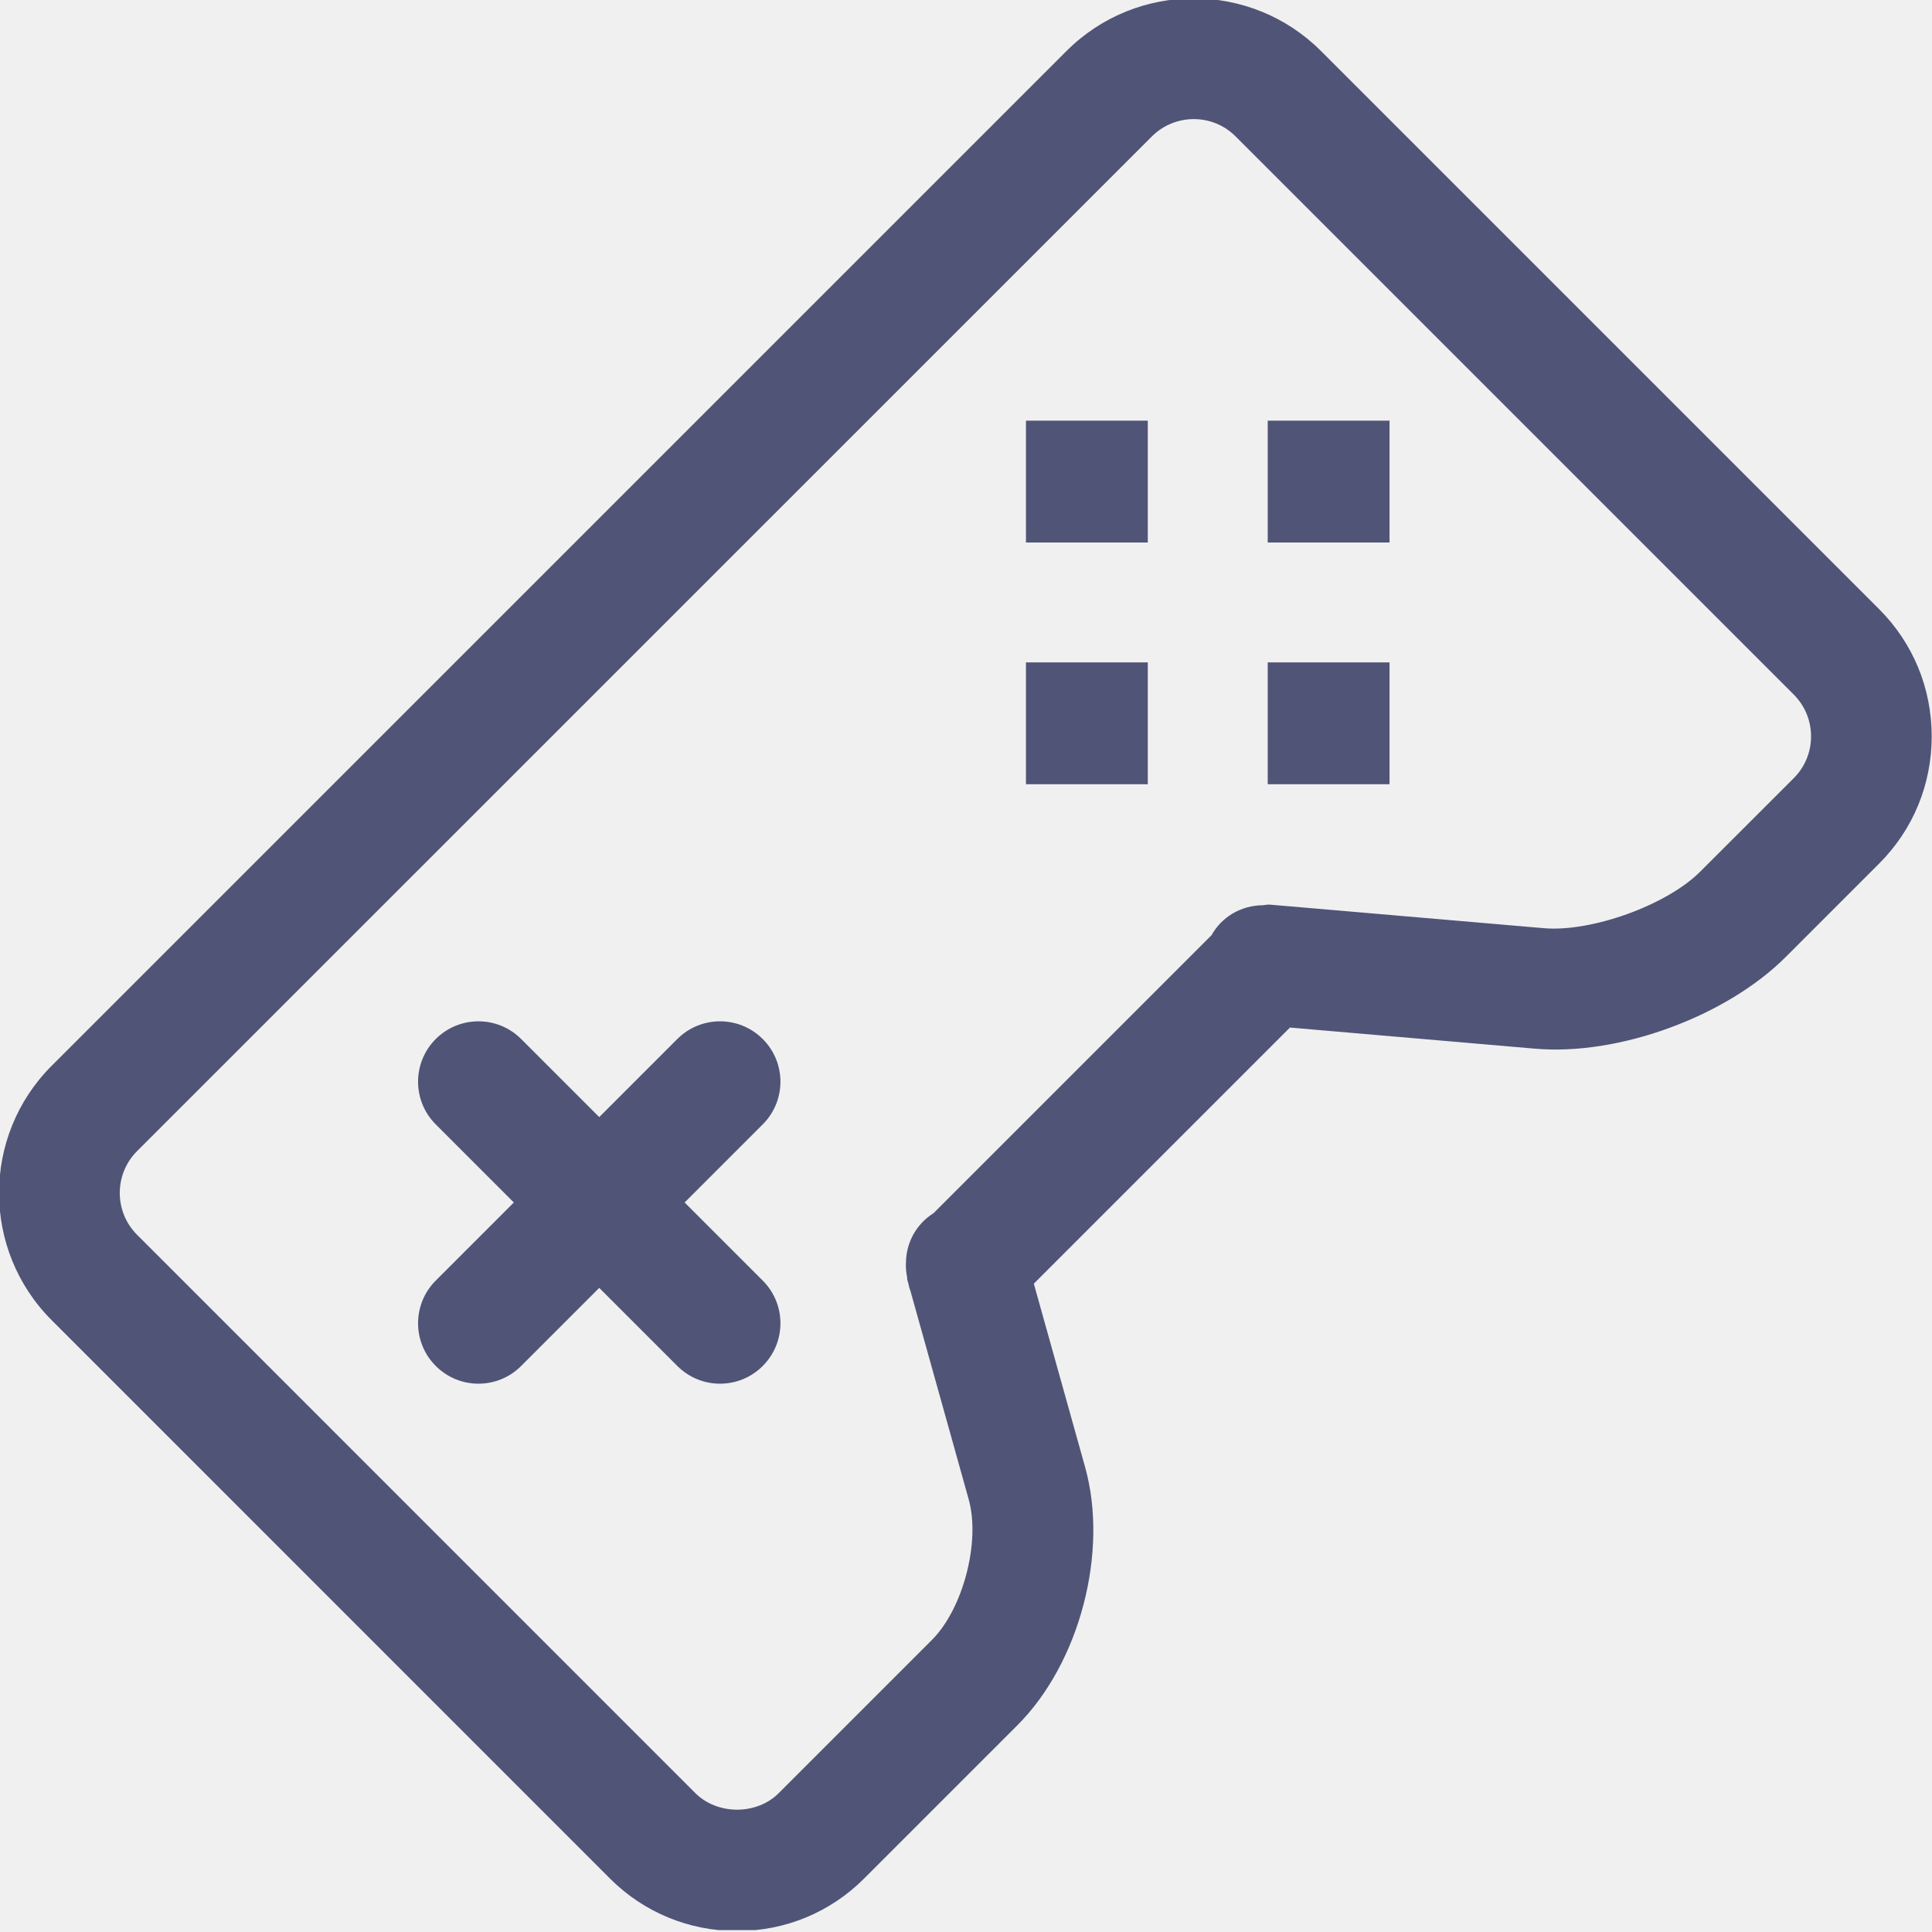
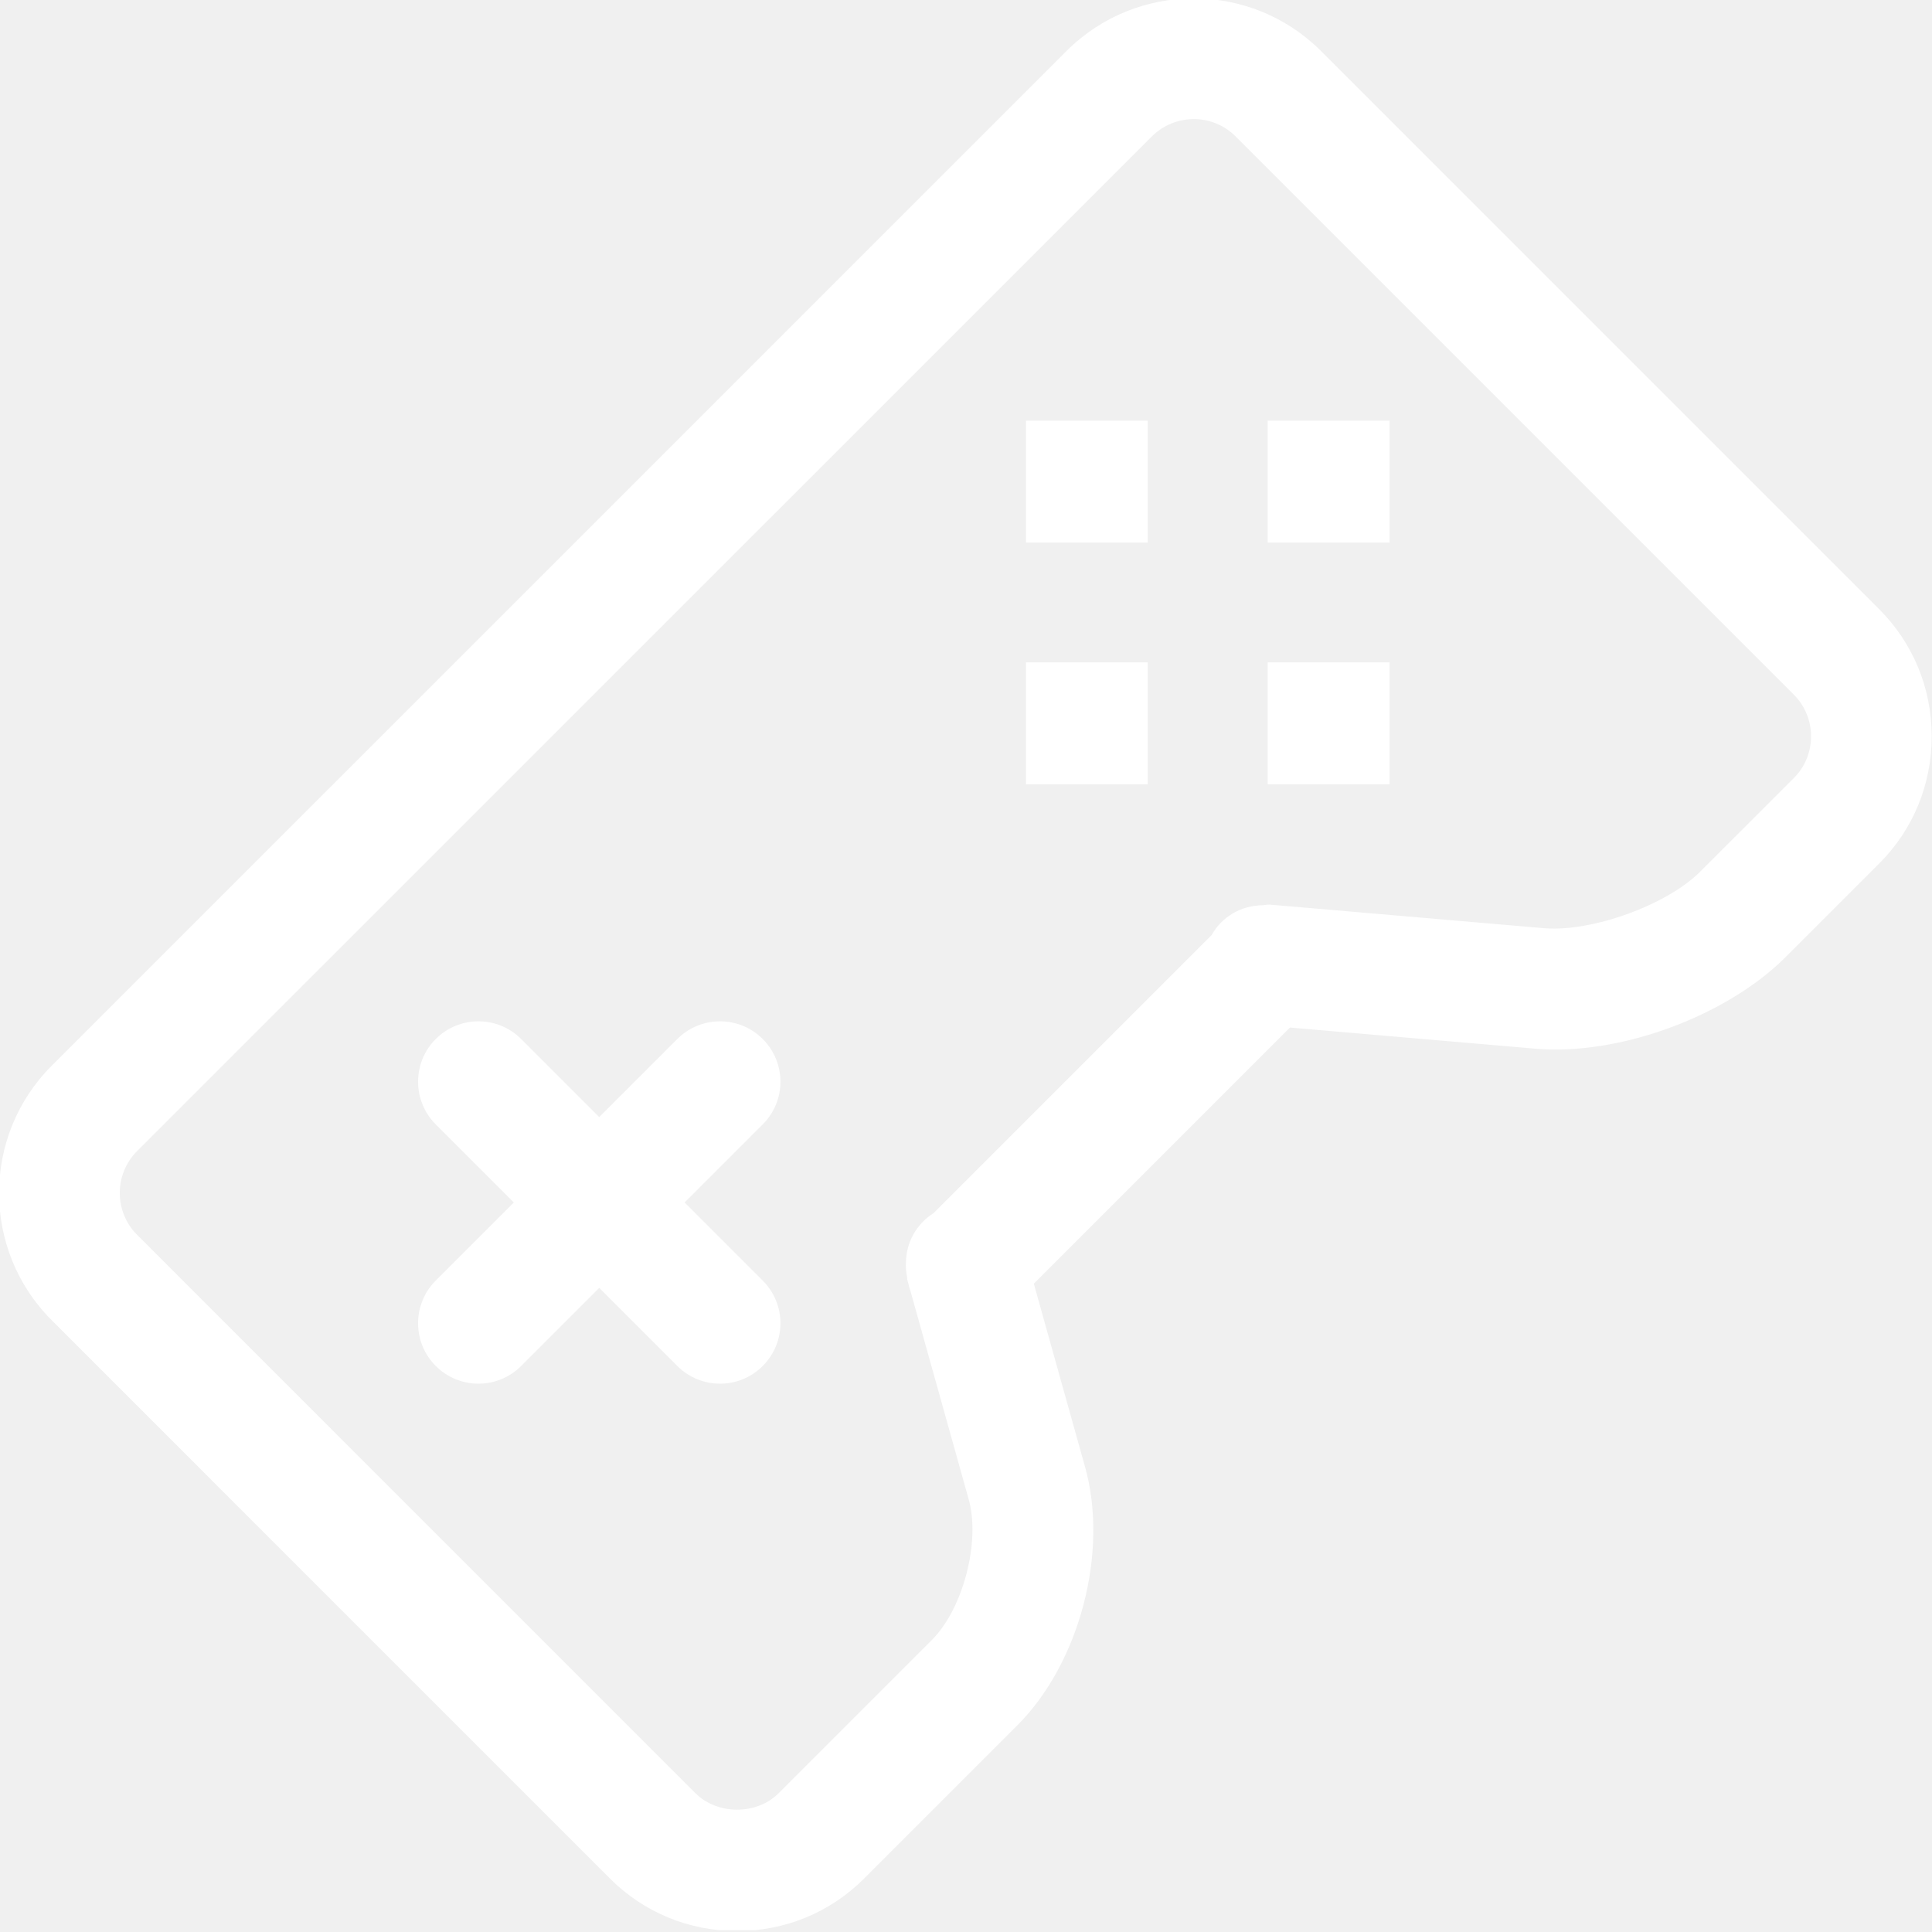
<svg xmlns="http://www.w3.org/2000/svg" width="800" height="800" viewBox="0 0 800 800" fill="none">
  <g clip-path="url(#clip0_399_251)">
-     <path d="M778.133 357.565L739.444 396.255C714.827 420.871 670.261 437.34 635.38 434.213L534.141 425.486L428.084 531.543L449.296 607.409C459.157 642.568 447.101 688.597 421.249 714.424L357.843 777.83C343.845 791.853 325.156 799.596 305.205 799.596C285.28 799.596 266.591 791.879 252.568 777.856L21.363 546.625C-7.642 517.595 -7.642 470.381 21.363 441.351L441.654 21.085C470.709 -7.92 517.949 -7.894 546.953 21.085L778.133 252.265C792.156 266.288 799.874 284.977 799.874 304.928C799.874 324.853 792.156 343.542 778.133 357.565ZM742.773 287.626L511.593 56.446C502.059 46.912 486.523 46.962 476.989 56.471L56.723 476.686C47.215 486.22 47.215 501.756 56.749 511.29L287.929 742.495C297.084 751.625 313.352 751.65 322.482 742.47L385.889 679.063C398.777 666.175 406.041 638.431 401.123 620.877L376.986 534.519C376.506 533.434 376.355 532.299 376.053 531.164L375.674 529.853C375.599 529.525 375.674 529.247 375.624 528.92C375.22 526.776 374.968 524.682 375.145 522.513C375.346 514.215 379.558 506.775 386.595 502.311L501.706 387.2C505.918 379.659 513.863 374.917 522.892 374.842C523.724 374.766 524.531 374.564 525.389 374.589C525.439 374.589 525.49 374.564 525.565 374.564L639.693 384.375C659.113 385.889 690.085 374.892 704.058 360.894L742.773 322.204C752.306 312.671 752.306 297.159 742.773 287.626ZM524.935 274.284H575.378V324.726H524.935V274.284ZM524.935 174.18H575.378V224.648H524.935V174.18ZM424.831 274.284H475.274V324.726H424.831V274.284ZM424.831 174.18H475.274V224.648H424.831V174.18ZM315.824 565.617C310.956 570.51 304.55 572.956 298.143 572.956C291.762 572.956 285.356 570.51 280.463 565.617L248.129 533.283L215.795 565.617C210.928 570.51 204.521 572.956 198.115 572.956C191.734 572.956 185.328 570.51 180.435 565.617C170.674 555.856 170.674 540.017 180.435 530.256L212.769 497.922L180.435 465.588C170.674 455.828 170.674 439.989 180.435 430.228C190.221 420.467 206.035 420.467 215.795 430.228L248.129 462.562L280.463 430.228C290.249 420.467 306.063 420.467 315.824 430.228C325.61 439.989 325.61 455.828 315.824 465.588L283.49 497.922L315.824 530.256C325.61 540.017 325.61 555.856 315.824 565.617Z" fill="#505477" />
+     <path d="M778.133 357.565L739.444 396.255C714.827 420.871 670.261 437.34 635.38 434.213L534.141 425.486L428.084 531.543L449.296 607.409C459.157 642.568 447.101 688.597 421.249 714.424L357.843 777.83C343.845 791.853 325.156 799.596 305.205 799.596C285.28 799.596 266.591 791.879 252.568 777.856L21.363 546.625C-7.642 517.595 -7.642 470.381 21.363 441.351L441.654 21.085C470.709 -7.92 517.949 -7.894 546.953 21.085L778.133 252.265C792.156 266.288 799.874 284.977 799.874 304.928C799.874 324.853 792.156 343.542 778.133 357.565ZM742.773 287.626L511.593 56.446C502.059 46.912 486.523 46.962 476.989 56.471L56.723 476.686C47.215 486.22 47.215 501.756 56.749 511.29L287.929 742.495C297.084 751.625 313.352 751.65 322.482 742.47L385.889 679.063C398.777 666.175 406.041 638.431 401.123 620.877L376.986 534.519C376.506 533.434 376.355 532.299 376.053 531.164L375.674 529.853C375.599 529.525 375.674 529.247 375.624 528.92C375.22 526.776 374.968 524.682 375.145 522.513C375.346 514.215 379.558 506.775 386.595 502.311L501.706 387.2C505.918 379.659 513.863 374.917 522.892 374.842C523.724 374.766 524.531 374.564 525.389 374.589C525.439 374.589 525.49 374.564 525.565 374.564L639.693 384.375C659.113 385.889 690.085 374.892 704.058 360.894L742.773 322.204C752.306 312.671 752.306 297.159 742.773 287.626ZM524.935 274.284H575.378V324.726H524.935V274.284ZM524.935 174.18H575.378V224.648H524.935V174.18ZM424.831 274.284H475.274V324.726H424.831V274.284ZM424.831 174.18H475.274V224.648H424.831V174.18ZM315.824 565.617C310.956 570.51 304.55 572.956 298.143 572.956C291.762 572.956 285.356 570.51 280.463 565.617L248.129 533.283L215.795 565.617C210.928 570.51 204.521 572.956 198.115 572.956C191.734 572.956 185.328 570.51 180.435 565.617C170.674 555.856 170.674 540.017 180.435 530.256L212.769 497.922L180.435 465.588C170.674 455.828 170.674 439.989 180.435 430.228C190.221 420.467 206.035 420.467 215.795 430.228L248.129 462.562L280.463 430.228C290.249 420.467 306.063 420.467 315.824 430.228C325.61 439.989 325.61 455.828 315.824 465.588L283.49 497.922L315.824 530.256C325.61 540.017 325.61 555.856 315.824 565.617Z" fill="#ffffff" />
  </g>
  <defs>
    <clipPath id="clip0_399_251">
      <rect width="800" height="799.218" fill="white" />
    </clipPath>
  </defs>
</svg>
